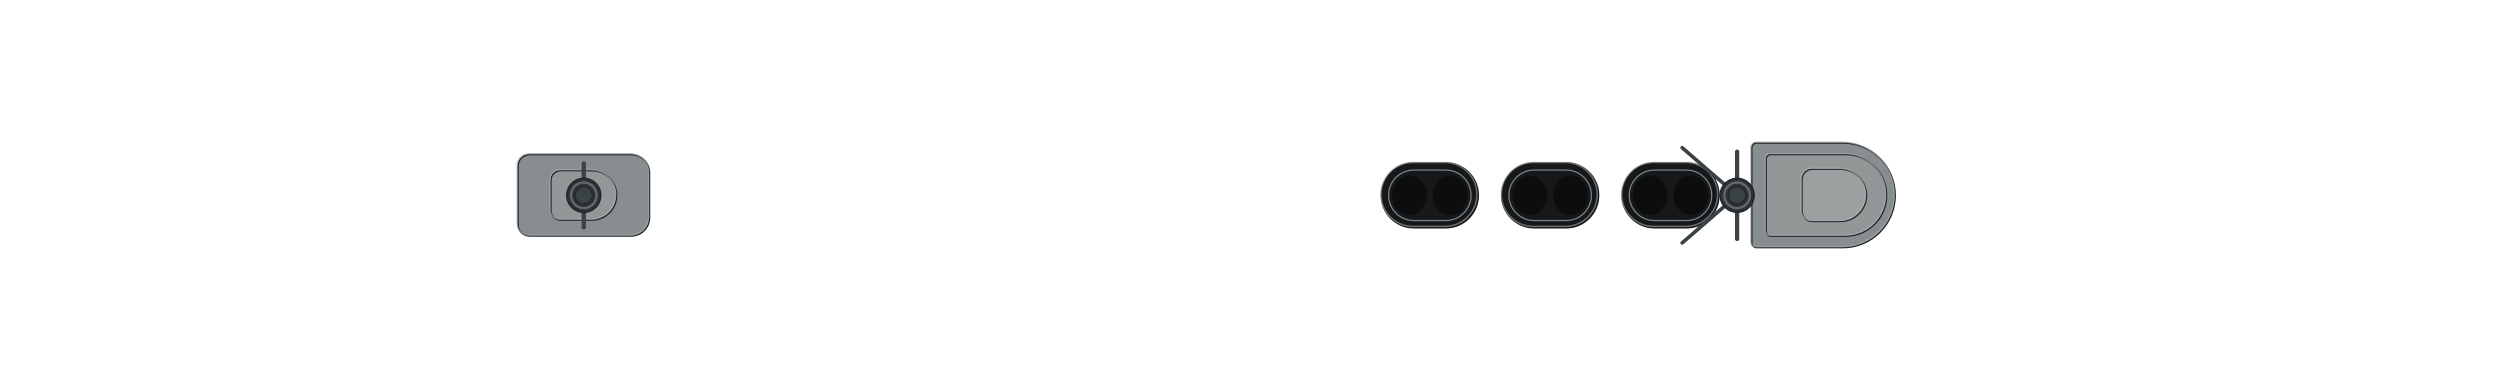
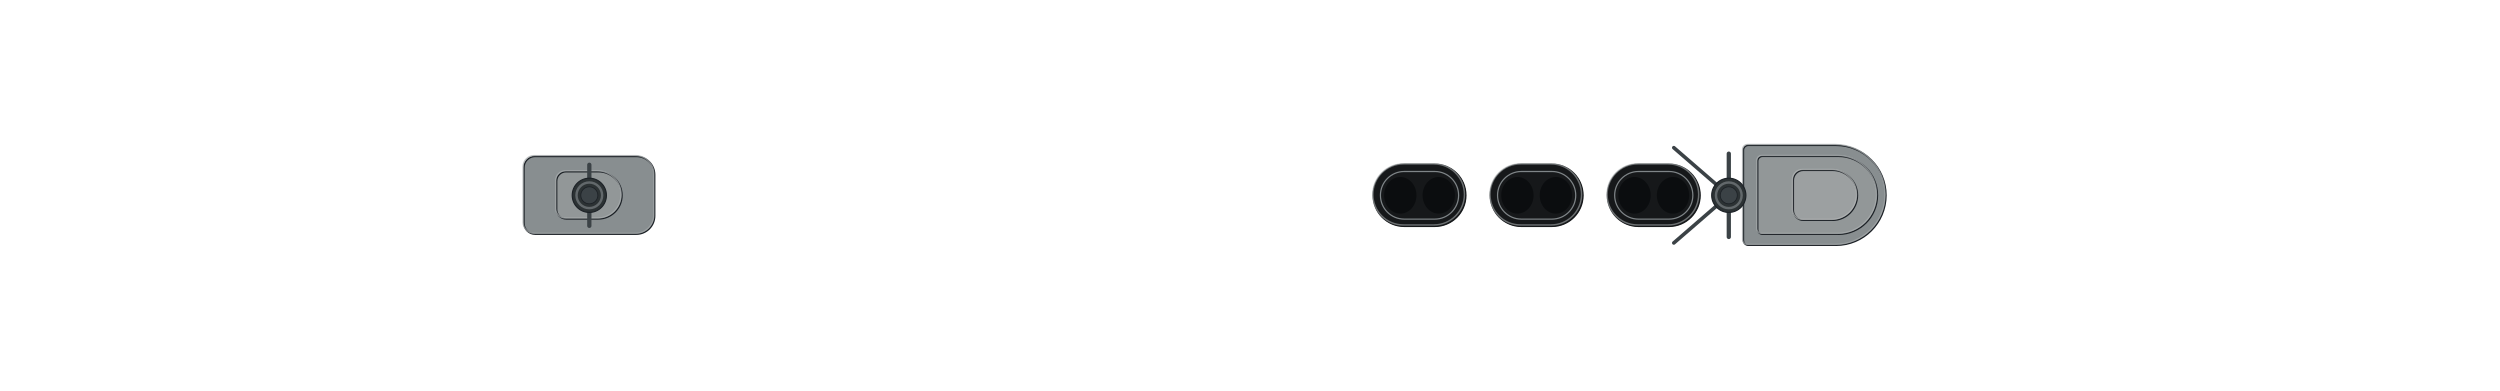
<svg xmlns="http://www.w3.org/2000/svg" width="2048" height="320" viewBox="-102.4 -16 204.8 32" shape-rendering="geometricPrecision">
  <defs>
    <clipPath id="hullclip">
-       <path d="M-97.5,-1.786 L-97.493,-1.907 L-97.472,-2.028 L-97.436,-2.149 L-97.386,-2.27 L-97.322,-2.391 L-97.244,-2.512 L-97.151,-2.633 L-97.045,-2.753 L-96.924,-2.874 L-96.789,-2.994 L-96.64,-3.115 L-96.477,-3.235 L-96.3,-3.355 L-96.108,-3.474 L-95.903,-3.594 L-95.684,-3.713 L-95.45,-3.832 L-95.203,-3.951 L-94.942,-4.069 L-94.667,-4.187 L-94.378,-4.305 L-94.075,-4.422 L-93.759,-4.539 L-93.429,-4.656 L-93.085,-4.773 L-92.728,-4.889 L-92.357,-5.004 L-91.973,-5.119 L-91.575,-5.234 L-91.164,-5.348 L-90.74,-5.462 L-90.302,-5.575 L-89.851,-5.688 L-89.387,-5.8 L-88.91,-5.912 L-88.42,-6.023 L-87.917,-6.134 L-87.402,-6.244 L-86.873,-6.353 L-86.332,-6.462 L-85.778,-6.571 L-85.212,-6.678 L-84.633,-6.785 L-84.042,-6.891 L-83.439,-6.997 L-82.823,-7.102 L-82.195,-7.206 L-81.556,-7.309 L-80.904,-7.412 L-80.241,-7.514 L-79.566,-7.615 L-78.879,-7.716 L-78.181,-7.815 L-77.471,-7.914 L-76.75,-8.012 L-76.018,-8.109 L-75.275,-8.205 L-74.521,-8.301 L-73.756,-8.395 L-72.98,-8.489 L-72.193,-8.582 L-71.396,-8.673 L-70.589,-8.764 L-69.771,-8.854 L-68.943,-8.943 L-68.105,-9.031 L-67.257,-9.118 L-66.399,-9.204 L-65.532,-9.289 L-64.654,-9.372 L-63.768,-9.455 L-62.872,-9.537 L-61.967,-9.617 L-61.053,-9.697 L-60.13,-9.775 L-59.198,-9.853 L-58.258,-9.929 L-57.309,-10.004 L-56.352,-10.078 L-55.386,-10.15 L-54.413,-10.222 L-53.431,-10.292 L-52.442,-10.361 L-51.445,-10.429 L-50.44,-10.495 L-49.429,-10.56 L-48.41,-10.624 L-47.383,-10.687 L-46.35,-10.748 L-45.311,-10.808 L-44.264,-10.867 L-43.211,-10.924 L-42.152,-10.98 L-41.087,-11.035 L-40.015,-11.088 L-38.938,-11.139 L-37.855,-11.19 L-36.767,-11.238 L-35.673,-11.286 L-34.574,-11.331 L-33.47,-11.376 L-32.361,-11.419 L-31.247,-11.46 L-30.129,-11.499 L-29.007,-11.537 L-27.88,-11.574 L-26.749,-11.608 L-25.614,-11.641 L-24.475,-11.673 L-23.333,-11.702 L-22.188,-11.73 L-21.039,-11.756 L-19.887,-11.78 L-18.732,-11.803 L-17.575,-11.823 L-16.415,-11.841 L-15.252,-11.858 L-14.088,-11.872 L-12.921,-11.884 L-11.752,-11.893 L-10.582,-11.9 L-9.41,-11.904 L-8.237,-11.905 L-7.062,-11.905 L-5.887,-11.905 L-4.711,-11.905 L-3.534,-11.905 L-2.356,-11.905 L-1.178,-11.905 L-0,-11.905 L1.178,-11.905 L2.356,-11.905 L3.534,-11.905 L4.711,-11.905 L5.887,-11.905 L7.062,-11.905 L8.237,-11.905 L9.41,-11.905 L10.582,-11.902 L11.752,-11.897 L12.921,-11.888 L14.088,-11.876 L15.252,-11.861 L16.415,-11.842 L17.575,-11.819 L18.732,-11.794 L19.887,-11.764 L21.039,-11.731 L22.188,-11.695 L23.333,-11.654 L24.475,-11.61 L25.614,-11.563 L26.749,-11.512 L27.88,-11.457 L29.007,-11.399 L30.129,-11.337 L31.247,-11.271 L32.361,-11.202 L33.47,-11.13 L34.574,-11.054 L35.673,-10.975 L36.767,-10.892 L37.855,-10.806 L38.938,-10.717 L40.015,-10.624 L41.087,-10.529 L42.152,-10.43 L43.211,-10.328 L44.264,-10.223 L45.311,-10.116 L46.35,-10.005 L47.383,-9.892 L48.41,-9.776 L49.429,-9.657 L50.44,-9.536 L51.445,-9.412 L52.442,-9.286 L53.431,-9.158 L54.413,-9.027 L55.386,-8.895 L56.352,-8.76 L57.309,-8.623 L58.258,-8.485 L59.198,-8.344 L60.13,-8.202 L61.053,-8.059 L61.967,-7.914 L62.872,-7.767 L63.768,-7.619 L64.654,-7.471 L65.532,-7.321 L66.399,-7.17 L67.257,-7.018 L68.105,-6.865 L68.943,-6.712 L69.771,-6.558 L70.589,-6.404 L71.396,-6.249 L72.193,-6.094 L72.98,-5.939 L73.756,-5.784 L74.521,-5.629 L75.275,-5.474 L76.018,-5.32 L76.75,-5.166 L77.471,-5.012 L78.181,-4.859 L78.879,-4.707 L79.566,-4.555 L80.241,-4.405 L80.904,-4.255 L81.556,-4.107 L82.195,-3.96 L82.823,-3.814 L83.439,-3.67 L84.042,-3.527 L84.633,-3.386 L85.212,-3.247 L85.778,-3.109 L86.332,-2.973 L86.873,-2.84 L87.402,-2.708 L87.917,-2.579 L88.42,-2.452 L88.91,-2.327 L89.387,-2.205 L89.851,-2.085 L90.302,-1.968 L90.74,-1.854 L91.164,-1.742 L91.575,-1.634 L91.973,-1.528 L92.357,-1.426 L92.728,-1.326 L93.085,-1.23 L93.429,-1.136 L93.759,-1.047 L94.075,-0.96 L94.378,-0.877 L94.667,-0.797 L94.942,-0.721 L95.203,-0.649 L95.45,-0.58 L95.684,-0.515 L95.903,-0.453 L96.108,-0.395 L96.3,-0.341 L96.477,-0.291 L96.64,-0.245 L96.789,-0.203 L96.924,-0.164 L97.045,-0.13 L97.151,-0.1 L97.244,-0.073 L97.322,-0.051 L97.386,-0.033 L97.436,-0.018 L97.436,0.018 L97.386,0.033 L97.322,0.051 L97.244,0.073 L97.151,0.1 L97.045,0.13 L96.924,0.164 L96.789,0.203 L96.64,0.245 L96.477,0.291 L96.3,0.341 L96.108,0.395 L95.903,0.453 L95.684,0.515 L95.45,0.58 L95.203,0.649 L94.942,0.721 L94.667,0.797 L94.378,0.877 L94.075,0.96 L93.759,1.047 L93.429,1.136 L93.085,1.23 L92.728,1.326 L92.357,1.426 L91.973,1.528 L91.575,1.634 L91.164,1.742 L90.74,1.854 L90.302,1.968 L89.851,2.085 L89.387,2.205 L88.91,2.327 L88.42,2.452 L87.917,2.579 L87.402,2.708 L86.873,2.84 L86.332,2.973 L85.778,3.109 L85.212,3.247 L84.633,3.386 L84.042,3.527 L83.439,3.67 L82.823,3.814 L82.195,3.96 L81.556,4.107 L80.904,4.255 L80.241,4.405 L79.566,4.555 L78.879,4.707 L78.181,4.859 L77.471,5.012 L76.75,5.166 L76.018,5.32 L75.275,5.474 L74.521,5.629 L73.756,5.784 L72.98,5.939 L72.193,6.094 L71.396,6.249 L70.589,6.404 L69.771,6.558 L68.943,6.712 L68.105,6.865 L67.257,7.018 L66.399,7.17 L65.532,7.321 L64.654,7.471 L63.768,7.619 L62.872,7.767 L61.967,7.914 L61.053,8.059 L60.13,8.202 L59.198,8.344 L58.258,8.485 L57.309,8.623 L56.352,8.76 L55.386,8.895 L54.413,9.027 L53.431,9.158 L52.442,9.286 L51.445,9.412 L50.44,9.536 L49.429,9.657 L48.41,9.776 L47.383,9.892 L46.35,10.005 L45.311,10.116 L44.264,10.223 L43.211,10.328 L42.152,10.43 L41.087,10.529 L40.015,10.624 L38.938,10.717 L37.855,10.806 L36.767,10.892 L35.673,10.975 L34.574,11.054 L33.47,11.13 L32.361,11.202 L31.247,11.271 L30.129,11.337 L29.007,11.399 L27.88,11.457 L26.749,11.512 L25.614,11.563 L24.475,11.61 L23.333,11.654 L22.188,11.695 L21.039,11.731 L19.887,11.764 L18.732,11.794 L17.575,11.819 L16.415,11.842 L15.252,11.861 L14.088,11.876 L12.921,11.888 L11.752,11.897 L10.582,11.902 L9.41,11.905 L8.237,11.905 L7.062,11.905 L5.887,11.905 L4.711,11.905 L3.534,11.905 L2.356,11.905 L1.178,11.905 L-0,11.905 L-1.178,11.905 L-2.356,11.905 L-3.534,11.905 L-4.711,11.905 L-5.887,11.905 L-7.062,11.905 L-8.237,11.905 L-9.41,11.904 L-10.582,11.9 L-11.752,11.893 L-12.921,11.884 L-14.088,11.872 L-15.252,11.858 L-16.415,11.841 L-17.575,11.823 L-18.732,11.803 L-19.887,11.78 L-21.039,11.756 L-22.188,11.73 L-23.333,11.702 L-24.475,11.673 L-25.614,11.641 L-26.749,11.608 L-27.88,11.574 L-29.007,11.537 L-30.129,11.499 L-31.247,11.46 L-32.361,11.419 L-33.47,11.376 L-34.574,11.331 L-35.673,11.286 L-36.767,11.238 L-37.855,11.19 L-38.938,11.139 L-40.015,11.088 L-41.087,11.035 L-42.152,10.98 L-43.211,10.924 L-44.264,10.867 L-45.311,10.808 L-46.35,10.748 L-47.383,10.687 L-48.41,10.624 L-49.429,10.56 L-50.44,10.495 L-51.445,10.429 L-52.442,10.361 L-53.431,10.292 L-54.413,10.222 L-55.386,10.15 L-56.352,10.078 L-57.309,10.004 L-58.258,9.929 L-59.198,9.853 L-60.13,9.775 L-61.053,9.697 L-61.967,9.617 L-62.872,9.537 L-63.768,9.455 L-64.654,9.372 L-65.532,9.289 L-66.399,9.204 L-67.257,9.118 L-68.105,9.031 L-68.943,8.943 L-69.771,8.854 L-70.589,8.764 L-71.396,8.673 L-72.193,8.582 L-72.98,8.489 L-73.756,8.395 L-74.521,8.301 L-75.275,8.205 L-76.018,8.109 L-76.75,8.012 L-77.471,7.914 L-78.181,7.815 L-78.879,7.716 L-79.566,7.615 L-80.241,7.514 L-80.904,7.412 L-81.556,7.309 L-82.195,7.206 L-82.823,7.102 L-83.439,6.997 L-84.042,6.891 L-84.633,6.785 L-85.212,6.678 L-85.778,6.571 L-86.332,6.462 L-86.873,6.353 L-87.402,6.244 L-87.917,6.134 L-88.42,6.023 L-88.91,5.912 L-89.387,5.8 L-89.851,5.688 L-90.302,5.575 L-90.74,5.462 L-91.164,5.348 L-91.575,5.234 L-91.973,5.119 L-92.357,5.004 L-92.728,4.889 L-93.085,4.773 L-93.429,4.656 L-93.759,4.539 L-94.075,4.422 L-94.378,4.305 L-94.667,4.187 L-94.942,4.069 L-95.203,3.951 L-95.45,3.832 L-95.684,3.713 L-95.903,3.594 L-96.108,3.474 L-96.3,3.355 L-96.477,3.235 L-96.64,3.115 L-96.789,2.994 L-96.924,2.874 L-97.045,2.753 L-97.151,2.633 L-97.244,2.512 L-97.322,2.391 L-97.386,2.27 L-97.436,2.149 L-97.472,2.028 L-97.493,1.907 L-97.5,1.786 Z" />
+       <path d="M-96.75,-1.705 L-96.743,-1.821 L-96.722,-1.937 L-96.686,-2.052 L-96.637,-2.168 L-96.573,-2.284 L-96.496,-2.399 L-96.404,-2.514 L-96.298,-2.63 L-96.178,-2.745 L-96.045,-2.86 L-95.897,-2.975 L-95.735,-3.089 L-95.559,-3.204 L-95.369,-3.318 L-95.165,-3.432 L-94.948,-3.546 L-94.716,-3.66 L-94.471,-3.773 L-94.212,-3.886 L-93.939,-3.999 L-93.652,-4.111 L-93.352,-4.224 L-93.038,-4.335 L-92.71,-4.447 L-92.369,-4.558 L-92.015,-4.669 L-91.647,-4.779 L-91.265,-4.889 L-90.871,-4.999 L-90.463,-5.108 L-90.042,-5.217 L-89.607,-5.325 L-89.16,-5.432 L-88.7,-5.54 L-88.226,-5.646 L-87.74,-5.753 L-87.241,-5.858 L-86.729,-5.963 L-86.205,-6.068 L-85.668,-6.172 L-85.118,-6.275 L-84.556,-6.378 L-83.982,-6.48 L-83.396,-6.582 L-82.797,-6.683 L-82.186,-6.783 L-81.563,-6.882 L-80.928,-6.981 L-80.282,-7.079 L-79.624,-7.176 L-78.954,-7.273 L-78.272,-7.369 L-77.58,-7.464 L-76.875,-7.558 L-76.16,-7.652 L-75.433,-7.745 L-74.696,-7.837 L-73.948,-7.928 L-73.188,-8.018 L-72.418,-8.108 L-71.638,-8.196 L-70.847,-8.284 L-70.046,-8.37 L-69.234,-8.456 L-68.413,-8.541 L-67.581,-8.625 L-66.74,-8.708 L-65.888,-8.79 L-65.027,-8.871 L-64.157,-8.951 L-63.277,-9.03 L-62.388,-9.108 L-61.49,-9.185 L-60.583,-9.261 L-59.668,-9.336 L-58.743,-9.41 L-57.81,-9.483 L-56.868,-9.554 L-55.918,-9.625 L-54.96,-9.694 L-53.994,-9.762 L-53.02,-9.829 L-52.039,-9.895 L-51.049,-9.96 L-50.052,-10.023 L-49.048,-10.086 L-48.037,-10.147 L-47.019,-10.207 L-45.994,-10.265 L-44.962,-10.322 L-43.924,-10.378 L-42.879,-10.433 L-41.828,-10.487 L-40.771,-10.539 L-39.707,-10.589 L-38.639,-10.639 L-37.564,-10.687 L-36.484,-10.733 L-35.399,-10.779 L-34.308,-10.822 L-33.212,-10.865 L-32.112,-10.905 L-31.007,-10.945 L-29.897,-10.983 L-28.783,-11.019 L-27.665,-11.054 L-26.543,-11.087 L-25.417,-11.118 L-24.287,-11.148 L-23.154,-11.177 L-22.017,-11.203 L-20.877,-11.228 L-19.734,-11.251 L-18.588,-11.272 L-17.44,-11.292 L-16.289,-11.309 L-15.135,-11.325 L-13.979,-11.338 L-12.822,-11.35 L-11.662,-11.359 L-10.501,-11.365 L-9.338,-11.369 L-8.173,-11.37 L-7.008,-11.37 L-5.842,-11.37 L-4.674,-11.37 L-3.506,-11.37 L-2.338,-11.37 L-1.169,-11.37 L-0,-11.37 L1.169,-11.37 L2.338,-11.37 L3.506,-11.37 L4.674,-11.37 L5.842,-11.37 L7.008,-11.37 L8.173,-11.37 L9.338,-11.37 L10.501,-11.367 L11.662,-11.362 L12.822,-11.354 L13.979,-11.342 L15.135,-11.328 L16.289,-11.31 L17.44,-11.288 L18.588,-11.264 L19.734,-11.236 L20.877,-11.204 L22.017,-11.169 L23.154,-11.131 L24.287,-11.089 L25.417,-11.043 L26.543,-10.994 L27.665,-10.942 L28.783,-10.886 L29.897,-10.827 L31.007,-10.765 L32.112,-10.699 L33.212,-10.63 L34.308,-10.557 L35.399,-10.482 L36.484,-10.403 L37.564,-10.32 L38.639,-10.235 L39.707,-10.147 L40.771,-10.056 L41.828,-9.961 L42.879,-9.864 L43.924,-9.764 L44.962,-9.661 L45.994,-9.556 L47.019,-9.447 L48.037,-9.337 L49.048,-9.223 L50.052,-9.107 L51.049,-8.989 L52.039,-8.869 L53.02,-8.746 L53.994,-8.622 L54.96,-8.495 L55.918,-8.366 L56.868,-8.236 L57.81,-8.103 L58.743,-7.969 L59.668,-7.834 L60.583,-7.697 L61.49,-7.558 L62.388,-7.418 L63.277,-7.277 L64.157,-7.135 L65.027,-6.992 L65.888,-6.847 L66.74,-6.702 L67.581,-6.557 L68.413,-6.41 L69.234,-6.263 L70.046,-6.116 L70.847,-5.968 L71.638,-5.82 L72.418,-5.672 L73.188,-5.524 L73.948,-5.376 L74.696,-5.228 L75.433,-5.081 L76.16,-4.934 L76.875,-4.787 L77.58,-4.641 L78.272,-4.495 L78.954,-4.351 L79.624,-4.207 L80.282,-4.064 L80.928,-3.923 L81.563,-3.782 L82.186,-3.643 L82.797,-3.505 L83.396,-3.369 L83.982,-3.234 L84.556,-3.101 L85.118,-2.969 L85.668,-2.84 L86.205,-2.712 L86.729,-2.586 L87.241,-2.463 L87.74,-2.342 L88.226,-2.222 L88.7,-2.106 L89.16,-1.992 L89.607,-1.88 L90.042,-1.771 L90.463,-1.664 L90.871,-1.56 L91.265,-1.459 L91.647,-1.361 L92.015,-1.266 L92.369,-1.174 L92.71,-1.085 L93.038,-1 L93.352,-0.917 L93.652,-0.838 L93.939,-0.761 L94.212,-0.689 L94.471,-0.619 L94.716,-0.554 L94.948,-0.491 L95.165,-0.433 L95.369,-0.378 L95.559,-0.326 L95.735,-0.278 L95.897,-0.234 L96.045,-0.194 L96.178,-0.157 L96.298,-0.124 L96.404,-0.095 L96.496,-0.07 L96.573,-0.049 L96.637,-0.031 L96.686,-0.018 L96.686,0.018 L96.637,0.031 L96.573,0.049 L96.496,0.07 L96.404,0.095 L96.298,0.124 L96.178,0.157 L96.045,0.194 L95.897,0.234 L95.735,0.278 L95.559,0.326 L95.369,0.378 L95.165,0.433 L94.948,0.491 L94.716,0.554 L94.471,0.619 L94.212,0.689 L93.939,0.761 L93.652,0.838 L93.352,0.917 L93.038,1 L92.71,1.085 L92.369,1.174 L92.015,1.266 L91.647,1.361 L91.265,1.459 L90.871,1.56 L90.463,1.664 L90.042,1.771 L89.607,1.88 L89.16,1.992 L88.7,2.106 L88.226,2.222 L87.74,2.342 L87.241,2.463 L86.729,2.586 L86.205,2.712 L85.668,2.84 L85.118,2.969 L84.556,3.101 L83.982,3.234 L83.396,3.369 L82.797,3.505 L82.186,3.643 L81.563,3.782 L80.928,3.923 L80.282,4.064 L79.624,4.207 L78.954,4.351 L78.272,4.495 L77.58,4.641 L76.875,4.787 L76.16,4.934 L75.433,5.081 L74.696,5.228 L73.948,5.376 L73.188,5.524 L72.418,5.672 L71.638,5.82 L70.847,5.968 L70.046,6.116 L69.234,6.263 L68.413,6.41 L67.581,6.557 L66.74,6.702 L65.888,6.847 L65.027,6.992 L64.157,7.135 L63.277,7.277 L62.388,7.418 L61.49,7.558 L60.583,7.697 L59.668,7.834 L58.743,7.969 L57.81,8.103 L56.868,8.236 L55.918,8.366 L54.96,8.495 L53.994,8.622 L53.02,8.746 L52.039,8.869 L51.049,8.989 L50.052,9.107 L49.048,9.223 L48.037,9.337 L47.019,9.447 L45.994,9.556 L44.962,9.661 L43.924,9.764 L42.879,9.864 L41.828,9.961 L40.771,10.056 L39.707,10.147 L38.639,10.235 L37.564,10.32 L36.484,10.403 L35.399,10.482 L34.308,10.557 L33.212,10.63 L32.112,10.699 L31.007,10.765 L29.897,10.827 L28.783,10.886 L27.665,10.942 L26.543,10.994 L25.417,11.043 L24.287,11.089 L23.154,11.131 L22.017,11.169 L20.877,11.204 L19.734,11.236 L18.588,11.264 L17.44,11.288 L16.289,11.31 L15.135,11.328 L13.979,11.342 L12.822,11.354 L11.662,11.362 L10.501,11.367 L9.338,11.37 L8.173,11.37 L7.008,11.37 L5.842,11.37 L4.674,11.37 L3.506,11.37 L2.338,11.37 L1.169,11.37 L-0,11.37 L-1.169,11.37 L-2.338,11.37 L-3.506,11.37 L-4.674,11.37 L-5.842,11.37 L-7.008,11.37 L-8.173,11.37 L-9.338,11.369 L-10.501,11.365 L-11.662,11.359 L-12.822,11.35 L-13.979,11.338 L-15.135,11.325 L-16.289,11.309 L-17.44,11.292 L-18.588,11.272 L-19.734,11.251 L-20.877,11.228 L-22.017,11.203 L-23.154,11.177 L-24.287,11.148 L-25.417,11.118 L-26.543,11.087 L-27.665,11.054 L-28.783,11.019 L-29.897,10.983 L-31.007,10.945 L-32.112,10.905 L-33.212,10.865 L-34.308,10.822 L-35.399,10.779 L-36.484,10.733 L-37.564,10.687 L-38.639,10.639 L-39.707,10.589 L-40.771,10.539 L-41.828,10.487 L-42.879,10.433 L-43.924,10.378 L-44.962,10.322 L-45.994,10.265 L-47.019,10.207 L-48.037,10.147 L-49.048,10.086 L-50.052,10.023 L-51.049,9.96 L-52.039,9.895 L-53.02,9.829 L-53.994,9.762 L-54.96,9.694 L-55.918,9.625 L-56.868,9.554 L-57.81,9.483 L-58.743,9.41 L-59.668,9.336 L-60.583,9.261 L-61.49,9.185 L-62.388,9.108 L-63.277,9.03 L-64.157,8.951 L-65.027,8.871 L-65.888,8.79 L-66.74,8.708 L-67.581,8.625 L-68.413,8.541 L-69.234,8.456 L-70.046,8.37 L-70.847,8.284 L-71.638,8.196 L-72.418,8.108 L-73.188,8.018 L-73.948,7.928 L-74.696,7.837 L-75.433,7.745 L-76.16,7.652 L-76.875,7.558 L-77.58,7.464 L-78.272,7.369 L-78.954,7.273 L-79.624,7.176 L-80.282,7.079 L-80.928,6.981 L-81.563,6.882 L-82.186,6.783 L-82.797,6.683 L-83.396,6.582 L-83.982,6.48 L-84.556,6.378 L-85.118,6.275 L-85.668,6.172 L-86.205,6.068 L-86.729,5.963 L-87.241,5.858 L-87.74,5.753 L-88.226,5.646 L-88.7,5.54 L-89.16,5.432 L-89.607,5.325 L-90.042,5.217 L-90.463,5.108 L-90.871,4.999 L-91.265,4.889 L-91.647,4.779 L-92.015,4.669 L-92.369,4.558 L-92.71,4.447 L-93.038,4.335 L-93.352,4.224 L-93.652,4.111 L-93.939,3.999 L-94.212,3.886 L-94.471,3.773 L-94.716,3.66 L-94.948,3.546 L-95.165,3.432 L-95.369,3.318 L-95.559,3.204 L-95.735,3.089 L-95.897,2.975 L-96.045,2.86 L-96.178,2.745 L-96.298,2.63 L-96.404,2.514 L-96.496,2.399 L-96.573,2.284 L-96.637,2.168 L-96.686,2.052 L-96.722,1.937 L-96.743,1.821 L-96.75,1.705 Z" />
    </clipPath>
    <clipPath id="deckclip">
-       <path d="M-97.5,-1.236 L-97.493,-1.357 L-97.472,-1.478 L-97.436,-1.599 L-97.386,-1.72 L-97.322,-1.841 L-97.244,-1.962 L-97.151,-2.083 L-97.045,-2.203 L-96.924,-2.324 L-96.789,-2.444 L-96.64,-2.565 L-96.477,-2.685 L-96.3,-2.805 L-96.108,-2.924 L-95.903,-3.044 L-95.684,-3.163 L-95.45,-3.282 L-95.203,-3.401 L-94.942,-3.519 L-94.667,-3.637 L-94.378,-3.755 L-94.075,-3.872 L-93.759,-3.989 L-93.429,-4.106 L-93.085,-4.223 L-92.728,-4.339 L-92.357,-4.454 L-91.973,-4.569 L-91.575,-4.684 L-91.164,-4.798 L-90.74,-4.912 L-90.302,-5.025 L-89.851,-5.138 L-89.387,-5.25 L-88.91,-5.362 L-88.42,-5.473 L-87.917,-5.584 L-87.402,-5.694 L-86.873,-5.803 L-86.332,-5.912 L-85.778,-6.021 L-85.212,-6.128 L-84.633,-6.235 L-84.042,-6.341 L-83.439,-6.447 L-82.823,-6.552 L-82.195,-6.656 L-81.556,-6.759 L-80.904,-6.862 L-80.241,-6.964 L-79.566,-7.065 L-78.879,-7.166 L-78.181,-7.265 L-77.471,-7.364 L-76.75,-7.462 L-76.018,-7.559 L-75.275,-7.655 L-74.521,-7.751 L-73.756,-7.845 L-72.98,-7.939 L-72.193,-8.032 L-71.396,-8.123 L-70.589,-8.214 L-69.771,-8.304 L-68.943,-8.393 L-68.105,-8.481 L-67.257,-8.568 L-66.399,-8.654 L-65.532,-8.739 L-64.654,-8.822 L-63.768,-8.905 L-62.872,-8.987 L-61.967,-9.067 L-61.053,-9.147 L-60.13,-9.225 L-59.198,-9.303 L-58.258,-9.379 L-57.309,-9.454 L-56.352,-9.528 L-55.386,-9.6 L-54.413,-9.672 L-53.431,-9.742 L-52.442,-9.811 L-51.445,-9.879 L-50.44,-9.945 L-49.429,-10.01 L-48.41,-10.074 L-47.383,-10.137 L-46.35,-10.198 L-45.311,-10.258 L-44.264,-10.317 L-43.211,-10.374 L-42.152,-10.43 L-41.087,-10.485 L-40.015,-10.538 L-38.938,-10.589 L-37.855,-10.64 L-36.767,-10.688 L-35.673,-10.736 L-34.574,-10.781 L-33.47,-10.826 L-32.361,-10.869 L-31.247,-10.91 L-30.129,-10.949 L-29.007,-10.987 L-27.88,-11.024 L-26.749,-11.058 L-25.614,-11.091 L-24.475,-11.123 L-23.333,-11.152 L-22.188,-11.18 L-21.039,-11.206 L-19.887,-11.23 L-18.732,-11.253 L-17.575,-11.273 L-16.415,-11.291 L-15.252,-11.308 L-14.088,-11.322 L-12.921,-11.334 L-11.752,-11.343 L-10.582,-11.35 L-9.41,-11.354 L-8.237,-11.355 L-7.062,-11.355 L-5.887,-11.355 L-4.711,-11.355 L-3.534,-11.355 L-2.356,-11.355 L-1.178,-11.355 L-0,-11.355 L1.178,-11.355 L2.356,-11.355 L3.534,-11.355 L4.711,-11.355 L5.887,-11.355 L7.062,-11.355 L8.237,-11.355 L9.41,-11.355 L10.582,-11.352 L11.752,-11.347 L12.921,-11.338 L14.088,-11.326 L15.252,-11.311 L16.415,-11.292 L17.575,-11.269 L18.732,-11.244 L19.887,-11.214 L21.039,-11.181 L22.188,-11.145 L23.333,-11.104 L24.475,-11.06 L25.614,-11.013 L26.749,-10.962 L27.88,-10.907 L29.007,-10.849 L30.129,-10.787 L31.247,-10.721 L32.361,-10.652 L33.47,-10.58 L34.574,-10.504 L35.673,-10.425 L36.767,-10.342 L37.855,-10.256 L38.938,-10.167 L40.015,-10.074 L41.087,-9.979 L42.152,-9.88 L43.211,-9.778 L44.264,-9.673 L45.311,-9.566 L46.35,-9.455 L47.383,-9.342 L48.41,-9.226 L49.429,-9.107 L50.44,-8.986 L51.445,-8.862 L52.442,-8.736 L53.431,-8.608 L54.413,-8.477 L55.386,-8.345 L56.352,-8.21 L57.309,-8.073 L58.258,-7.935 L59.198,-7.794 L60.13,-7.652 L61.053,-7.509 L61.967,-7.364 L62.872,-7.217 L63.768,-7.069 L64.654,-6.921 L65.532,-6.771 L66.399,-6.62 L67.257,-6.468 L68.105,-6.315 L68.943,-6.162 L69.771,-6.008 L70.589,-5.854 L71.396,-5.699 L72.193,-5.544 L72.98,-5.389 L73.756,-5.234 L74.521,-5.079 L75.275,-4.924 L76.018,-4.77 L76.75,-4.616 L77.471,-4.462 L78.181,-4.309 L78.879,-4.157 L79.566,-4.005 L80.241,-3.855 L80.904,-3.705 L81.556,-3.557 L82.195,-3.41 L82.823,-3.264 L83.439,-3.12 L84.042,-2.977 L84.633,-2.836 L85.212,-2.697 L85.778,-2.559 L86.332,-2.423 L86.873,-2.29 L87.402,-2.158 L87.917,-2.029 L88.42,-1.902 L88.91,-1.777 L89.387,-1.655 L89.851,-1.535 L90.302,-1.418 L90.74,-1.304 L91.164,-1.192 L91.575,-1.084 L91.973,-0.978 L92.357,-0.876 L92.728,-0.776 L93.085,-0.68 L93.429,-0.586 L93.759,-0.497 L94.075,-0.41 L94.378,-0.327 L94.667,-0.247 L94.942,-0.171 L95.203,-0.099 L95.45,-0.03 L95.45,0.03 L95.203,0.099 L94.942,0.171 L94.667,0.247 L94.378,0.327 L94.075,0.41 L93.759,0.497 L93.429,0.586 L93.085,0.68 L92.728,0.776 L92.357,0.876 L91.973,0.978 L91.575,1.084 L91.164,1.192 L90.74,1.304 L90.302,1.418 L89.851,1.535 L89.387,1.655 L88.91,1.777 L88.42,1.902 L87.917,2.029 L87.402,2.158 L86.873,2.29 L86.332,2.423 L85.778,2.559 L85.212,2.697 L84.633,2.836 L84.042,2.977 L83.439,3.12 L82.823,3.264 L82.195,3.41 L81.556,3.557 L80.904,3.705 L80.241,3.855 L79.566,4.005 L78.879,4.157 L78.181,4.309 L77.471,4.462 L76.75,4.616 L76.018,4.77 L75.275,4.924 L74.521,5.079 L73.756,5.234 L72.98,5.389 L72.193,5.544 L71.396,5.699 L70.589,5.854 L69.771,6.008 L68.943,6.162 L68.105,6.315 L67.257,6.468 L66.399,6.62 L65.532,6.771 L64.654,6.921 L63.768,7.069 L62.872,7.217 L61.967,7.364 L61.053,7.509 L60.13,7.652 L59.198,7.794 L58.258,7.935 L57.309,8.073 L56.352,8.21 L55.386,8.345 L54.413,8.477 L53.431,8.608 L52.442,8.736 L51.445,8.862 L50.44,8.986 L49.429,9.107 L48.41,9.226 L47.383,9.342 L46.35,9.455 L45.311,9.566 L44.264,9.673 L43.211,9.778 L42.152,9.88 L41.087,9.979 L40.015,10.074 L38.938,10.167 L37.855,10.256 L36.767,10.342 L35.673,10.425 L34.574,10.504 L33.47,10.58 L32.361,10.652 L31.247,10.721 L30.129,10.787 L29.007,10.849 L27.88,10.907 L26.749,10.962 L25.614,11.013 L24.475,11.06 L23.333,11.104 L22.188,11.145 L21.039,11.181 L19.887,11.214 L18.732,11.244 L17.575,11.269 L16.415,11.292 L15.252,11.311 L14.088,11.326 L12.921,11.338 L11.752,11.347 L10.582,11.352 L9.41,11.355 L8.237,11.355 L7.062,11.355 L5.887,11.355 L4.711,11.355 L3.534,11.355 L2.356,11.355 L1.178,11.355 L-0,11.355 L-1.178,11.355 L-2.356,11.355 L-3.534,11.355 L-4.711,11.355 L-5.887,11.355 L-7.062,11.355 L-8.237,11.355 L-9.41,11.354 L-10.582,11.35 L-11.752,11.343 L-12.921,11.334 L-14.088,11.322 L-15.252,11.308 L-16.415,11.291 L-17.575,11.273 L-18.732,11.253 L-19.887,11.23 L-21.039,11.206 L-22.188,11.18 L-23.333,11.152 L-24.475,11.123 L-25.614,11.091 L-26.749,11.058 L-27.88,11.024 L-29.007,10.987 L-30.129,10.949 L-31.247,10.91 L-32.361,10.869 L-33.47,10.826 L-34.574,10.781 L-35.673,10.736 L-36.767,10.688 L-37.855,10.64 L-38.938,10.589 L-40.015,10.538 L-41.087,10.485 L-42.152,10.43 L-43.211,10.374 L-44.264,10.317 L-45.311,10.258 L-46.35,10.198 L-47.383,10.137 L-48.41,10.074 L-49.429,10.01 L-50.44,9.945 L-51.445,9.879 L-52.442,9.811 L-53.431,9.742 L-54.413,9.672 L-55.386,9.6 L-56.352,9.528 L-57.309,9.454 L-58.258,9.379 L-59.198,9.303 L-60.13,9.225 L-61.053,9.147 L-61.967,9.067 L-62.872,8.987 L-63.768,8.905 L-64.654,8.822 L-65.532,8.739 L-66.399,8.654 L-67.257,8.568 L-68.105,8.481 L-68.943,8.393 L-69.771,8.304 L-70.589,8.214 L-71.396,8.123 L-72.193,8.032 L-72.98,7.939 L-73.756,7.845 L-74.521,7.751 L-75.275,7.655 L-76.018,7.559 L-76.75,7.462 L-77.471,7.364 L-78.181,7.265 L-78.879,7.166 L-79.566,7.065 L-80.241,6.964 L-80.904,6.862 L-81.556,6.759 L-82.195,6.656 L-82.823,6.552 L-83.439,6.447 L-84.042,6.341 L-84.633,6.235 L-85.212,6.128 L-85.778,6.021 L-86.332,5.912 L-86.873,5.803 L-87.402,5.694 L-87.917,5.584 L-88.42,5.473 L-88.91,5.362 L-89.387,5.25 L-89.851,5.138 L-90.302,5.025 L-90.74,4.912 L-91.164,4.798 L-91.575,4.684 L-91.973,4.569 L-92.357,4.454 L-92.728,4.339 L-93.085,4.223 L-93.429,4.106 L-93.759,3.989 L-94.075,3.872 L-94.378,3.755 L-94.667,3.637 L-94.942,3.519 L-95.203,3.401 L-95.45,3.282 L-95.684,3.163 L-95.903,3.044 L-96.108,2.924 L-96.3,2.805 L-96.477,2.685 L-96.64,2.565 L-96.789,2.444 L-96.924,2.324 L-97.045,2.203 L-97.151,2.083 L-97.244,1.962 L-97.322,1.841 L-97.386,1.72 L-97.436,1.599 L-97.472,1.478 L-97.493,1.357 L-97.5,1.236 Z" />
+       <path d="M-96.75,-1.155 L-96.743,-1.271 L-96.722,-1.387 L-96.686,-1.502 L-96.637,-1.618 L-96.573,-1.734 L-96.496,-1.849 L-96.404,-1.964 L-96.298,-2.08 L-96.178,-2.195 L-96.045,-2.31 L-95.897,-2.425 L-95.735,-2.539 L-95.559,-2.654 L-95.369,-2.768 L-95.165,-2.882 L-94.948,-2.996 L-94.716,-3.11 L-94.471,-3.223 L-94.212,-3.336 L-93.939,-3.449 L-93.652,-3.561 L-93.352,-3.674 L-93.038,-3.785 L-92.71,-3.897 L-92.369,-4.008 L-92.015,-4.119 L-91.647,-4.229 L-91.265,-4.339 L-90.871,-4.449 L-90.463,-4.558 L-90.042,-4.667 L-89.607,-4.775 L-89.16,-4.882 L-88.7,-4.99 L-88.226,-5.096 L-87.74,-5.203 L-87.241,-5.308 L-86.729,-5.413 L-86.205,-5.518 L-85.668,-5.622 L-85.118,-5.725 L-84.556,-5.828 L-83.982,-5.93 L-83.396,-6.032 L-82.797,-6.133 L-82.186,-6.233 L-81.563,-6.332 L-80.928,-6.431 L-80.282,-6.529 L-79.624,-6.626 L-78.954,-6.723 L-78.272,-6.819 L-77.58,-6.914 L-76.875,-7.008 L-76.16,-7.102 L-75.433,-7.195 L-74.696,-7.287 L-73.948,-7.378 L-73.188,-7.468 L-72.418,-7.558 L-71.638,-7.646 L-70.847,-7.734 L-70.046,-7.82 L-69.234,-7.906 L-68.413,-7.991 L-67.581,-8.075 L-66.74,-8.158 L-65.888,-8.24 L-65.027,-8.321 L-64.157,-8.401 L-63.277,-8.48 L-62.388,-8.558 L-61.49,-8.635 L-60.583,-8.711 L-59.668,-8.786 L-58.743,-8.86 L-57.81,-8.933 L-56.868,-9.004 L-55.918,-9.075 L-54.96,-9.144 L-53.994,-9.212 L-53.02,-9.279 L-52.039,-9.345 L-51.049,-9.41 L-50.052,-9.473 L-49.048,-9.536 L-48.037,-9.597 L-47.019,-9.657 L-45.994,-9.715 L-44.962,-9.772 L-43.924,-9.828 L-42.879,-9.883 L-41.828,-9.937 L-40.771,-9.989 L-39.707,-10.039 L-38.639,-10.089 L-37.564,-10.137 L-36.484,-10.183 L-35.399,-10.229 L-34.308,-10.272 L-33.212,-10.315 L-32.112,-10.355 L-31.007,-10.395 L-29.897,-10.433 L-28.783,-10.469 L-27.665,-10.504 L-26.543,-10.537 L-25.417,-10.568 L-24.287,-10.598 L-23.154,-10.627 L-22.017,-10.653 L-20.877,-10.678 L-19.734,-10.701 L-18.588,-10.722 L-17.44,-10.742 L-16.289,-10.759 L-15.135,-10.775 L-13.979,-10.788 L-12.822,-10.8 L-11.662,-10.809 L-10.501,-10.815 L-9.338,-10.819 L-8.173,-10.82 L-7.008,-10.82 L-5.842,-10.82 L-4.674,-10.82 L-3.506,-10.82 L-2.338,-10.82 L-1.169,-10.82 L-0,-10.82 L1.169,-10.82 L2.338,-10.82 L3.506,-10.82 L4.674,-10.82 L5.842,-10.82 L7.008,-10.82 L8.173,-10.82 L9.338,-10.82 L10.501,-10.817 L11.662,-10.812 L12.822,-10.804 L13.979,-10.792 L15.135,-10.778 L16.289,-10.76 L17.44,-10.738 L18.588,-10.714 L19.734,-10.686 L20.877,-10.654 L22.017,-10.619 L23.154,-10.581 L24.287,-10.539 L25.417,-10.493 L26.543,-10.444 L27.665,-10.392 L28.783,-10.336 L29.897,-10.277 L31.007,-10.215 L32.112,-10.149 L33.212,-10.08 L34.308,-10.007 L35.399,-9.932 L36.484,-9.853 L37.564,-9.77 L38.639,-9.685 L39.707,-9.597 L40.771,-9.506 L41.828,-9.411 L42.879,-9.314 L43.924,-9.214 L44.962,-9.111 L45.994,-9.006 L47.019,-8.897 L48.037,-8.787 L49.048,-8.673 L50.052,-8.557 L51.049,-8.439 L52.039,-8.319 L53.02,-8.196 L53.994,-8.072 L54.96,-7.945 L55.918,-7.816 L56.868,-7.686 L57.81,-7.553 L58.743,-7.419 L59.668,-7.284 L60.583,-7.147 L61.49,-7.008 L62.388,-6.868 L63.277,-6.727 L64.157,-6.585 L65.027,-6.442 L65.888,-6.297 L66.74,-6.152 L67.581,-6.007 L68.413,-5.86 L69.234,-5.713 L70.046,-5.566 L70.847,-5.418 L71.638,-5.27 L72.418,-5.122 L73.188,-4.974 L73.948,-4.826 L74.696,-4.678 L75.433,-4.531 L76.16,-4.384 L76.875,-4.237 L77.58,-4.091 L78.272,-3.945 L78.954,-3.801 L79.624,-3.657 L80.282,-3.514 L80.928,-3.373 L81.563,-3.232 L82.186,-3.093 L82.797,-2.955 L83.396,-2.819 L83.982,-2.684 L84.556,-2.551 L85.118,-2.419 L85.668,-2.29 L86.205,-2.162 L86.729,-2.036 L87.241,-1.913 L87.74,-1.792 L88.226,-1.672 L88.7,-1.556 L89.16,-1.442 L89.607,-1.33 L90.042,-1.221 L90.463,-1.114 L90.871,-1.01 L91.265,-0.909 L91.647,-0.811 L92.015,-0.716 L92.369,-0.624 L92.71,-0.535 L93.038,-0.45 L93.352,-0.367 L93.652,-0.288 L93.939,-0.211 L94.212,-0.139 L94.471,-0.069 L94.471,0.069 L94.212,0.139 L93.939,0.211 L93.652,0.288 L93.352,0.367 L93.038,0.45 L92.71,0.535 L92.369,0.624 L92.015,0.716 L91.647,0.811 L91.265,0.909 L90.871,1.01 L90.463,1.114 L90.042,1.221 L89.607,1.33 L89.16,1.442 L88.7,1.556 L88.226,1.672 L87.74,1.792 L87.241,1.913 L86.729,2.036 L86.205,2.162 L85.668,2.29 L85.118,2.419 L84.556,2.551 L83.982,2.684 L83.396,2.819 L82.797,2.955 L82.186,3.093 L81.563,3.232 L80.928,3.373 L80.282,3.514 L79.624,3.657 L78.954,3.801 L78.272,3.945 L77.58,4.091 L76.875,4.237 L76.16,4.384 L75.433,4.531 L74.696,4.678 L73.948,4.826 L73.188,4.974 L72.418,5.122 L71.638,5.27 L70.847,5.418 L70.046,5.566 L69.234,5.713 L68.413,5.86 L67.581,6.007 L66.74,6.152 L65.888,6.297 L65.027,6.442 L64.157,6.585 L63.277,6.727 L62.388,6.868 L61.49,7.008 L60.583,7.147 L59.668,7.284 L58.743,7.419 L57.81,7.553 L56.868,7.686 L55.918,7.816 L54.96,7.945 L53.994,8.072 L53.02,8.196 L52.039,8.319 L51.049,8.439 L50.052,8.557 L49.048,8.673 L48.037,8.787 L47.019,8.897 L45.994,9.006 L44.962,9.111 L43.924,9.214 L42.879,9.314 L41.828,9.411 L40.771,9.506 L39.707,9.597 L38.639,9.685 L37.564,9.77 L36.484,9.853 L35.399,9.932 L34.308,10.007 L33.212,10.08 L32.112,10.149 L31.007,10.215 L29.897,10.277 L28.783,10.336 L27.665,10.392 L26.543,10.444 L25.417,10.493 L24.287,10.539 L23.154,10.581 L22.017,10.619 L20.877,10.654 L19.734,10.686 L18.588,10.714 L17.44,10.738 L16.289,10.76 L15.135,10.778 L13.979,10.792 L12.822,10.804 L11.662,10.812 L10.501,10.817 L9.338,10.82 L8.173,10.82 L7.008,10.82 L5.842,10.82 L4.674,10.82 L3.506,10.82 L2.338,10.82 L1.169,10.82 L-0,10.82 L-1.169,10.82 L-2.338,10.82 L-3.506,10.82 L-4.674,10.82 L-5.842,10.82 L-7.008,10.82 L-8.173,10.82 L-9.338,10.819 L-10.501,10.815 L-11.662,10.809 L-12.822,10.8 L-13.979,10.788 L-15.135,10.775 L-16.289,10.759 L-17.44,10.742 L-18.588,10.722 L-19.734,10.701 L-20.877,10.678 L-22.017,10.653 L-23.154,10.627 L-24.287,10.598 L-25.417,10.568 L-26.543,10.537 L-27.665,10.504 L-28.783,10.469 L-29.897,10.433 L-31.007,10.395 L-32.112,10.355 L-33.212,10.315 L-34.308,10.272 L-35.399,10.229 L-36.484,10.183 L-37.564,10.137 L-38.639,10.089 L-39.707,10.039 L-40.771,9.989 L-41.828,9.937 L-42.879,9.883 L-43.924,9.828 L-44.962,9.772 L-45.994,9.715 L-47.019,9.657 L-48.037,9.597 L-49.048,9.536 L-50.052,9.473 L-51.049,9.41 L-52.039,9.345 L-53.02,9.279 L-53.994,9.212 L-54.96,9.144 L-55.918,9.075 L-56.868,9.004 L-57.81,8.933 L-58.743,8.86 L-59.668,8.786 L-60.583,8.711 L-61.49,8.635 L-62.388,8.558 L-63.277,8.48 L-64.157,8.401 L-65.027,8.321 L-65.888,8.24 L-66.74,8.158 L-67.581,8.075 L-68.413,7.991 L-69.234,7.906 L-70.046,7.82 L-70.847,7.734 L-71.638,7.646 L-72.418,7.558 L-73.188,7.468 L-73.948,7.378 L-74.696,7.287 L-75.433,7.195 L-76.16,7.102 L-76.875,7.008 L-77.58,6.914 L-78.272,6.819 L-78.954,6.723 L-79.624,6.626 L-80.282,6.529 L-80.928,6.431 L-81.563,6.332 L-82.186,6.233 L-82.797,6.133 L-83.396,6.032 L-83.982,5.93 L-84.556,5.828 L-85.118,5.725 L-85.668,5.622 L-86.205,5.518 L-86.729,5.413 L-87.241,5.308 L-87.74,5.203 L-88.226,5.096 L-88.7,4.99 L-89.16,4.882 L-89.607,4.775 L-90.042,4.667 L-90.463,4.558 L-90.871,4.449 L-91.265,4.339 L-91.647,4.229 L-92.015,4.119 L-92.369,4.008 L-92.71,3.897 L-93.038,3.785 L-93.352,3.674 L-93.652,3.561 L-93.939,3.449 L-94.212,3.336 L-94.471,3.223 L-94.716,3.11 L-94.948,2.996 L-95.165,2.882 L-95.369,2.768 L-95.559,2.654 L-95.735,2.539 L-95.897,2.425 L-96.045,2.31 L-96.178,2.195 L-96.298,2.08 L-96.404,1.964 L-96.496,1.849 L-96.573,1.734 L-96.637,1.618 L-96.686,1.502 L-96.722,1.387 L-96.743,1.271 L-96.75,1.155 Z" />
    </clipPath>
  </defs>
-   <path d="M41.504,-4.286 L48.568,-4.286 A4.286,4.286 0 0 1 52.854,0 L52.854,0 A4.286,4.286 0 0 1 48.568,4.286 L41.504,4.286 A0.4,0.4 0 0 1 41.104,3.886 L41.104,-3.886 A0.4,0.4 0 0 1 41.504,-4.286 Z" fill="#888e90" stroke="#1c2126" stroke-width="0.12" stroke-linejoin="round" />
-   <path d="M41.504,-4.286 L48.568,-4.286 A4.286,4.286 0 0 1 52.854,0 L52.854,0 A4.286,4.286 0 0 1 48.568,4.286 L41.504,4.286 A0.4,0.4 0 0 1 41.104,3.886 L41.104,-3.886 A0.4,0.4 0 0 1 41.504,-4.286 Z" fill="none" stroke="#a6aaac" stroke-width="0.108" transform="translate(-0.072,-0.072)" stroke-opacity="0.7" />
-   <path d="M42.679,-3.343 L48.806,-3.343 A3.343,3.343 0 0 1 52.149,0 L52.149,0 A3.343,3.343 0 0 1 48.806,3.343 L42.679,3.343 A0.4,0.4 0 0 1 42.279,2.943 L42.279,-2.943 A0.4,0.4 0 0 1 42.679,-3.343 Z" fill="#929798" stroke="#1c2126" stroke-width="0.12" stroke-linejoin="round" />
-   <path d="M42.679,-3.343 L48.806,-3.343 A3.343,3.343 0 0 1 52.149,0 L52.149,0 A3.343,3.343 0 0 1 48.806,3.343 L42.679,3.343 A0.4,0.4 0 0 1 42.279,2.943 L42.279,-2.943 A0.4,0.4 0 0 1 42.679,-3.343 Z" fill="none" stroke="#adb1b2" stroke-width="0.108" transform="translate(-0.072,-0.072)" stroke-opacity="0.7" />
-   <path d="M46.074,-2.143 L48.361,-2.143 A2.143,2.143 0 0 1 50.504,0 L50.504,0 A2.143,2.143 0 0 1 48.361,2.143 L46.074,2.143 A0.857,0.857 0 0 1 45.217,1.286 L45.217,-1.286 A0.857,0.857 0 0 1 46.074,-2.143 Z" fill="#9ca0a1" stroke="#1c2126" stroke-width="0.12" stroke-linejoin="round" />
-   <path d="M46.074,-2.143 L48.361,-2.143 A2.143,2.143 0 0 1 50.504,0 L50.504,0 A2.143,2.143 0 0 1 48.361,2.143 L46.074,2.143 A0.857,0.857 0 0 1 45.217,1.286 L45.217,-1.286 A0.857,0.857 0 0 1 46.074,-2.143 Z" fill="none" stroke="#b5b8b8" stroke-width="0.108" transform="translate(-0.072,-0.072)" stroke-opacity="0.7" />
-   <path d="M-59.013,-3.333 L-50.691,-3.333 A1.5,1.5 0 0 1 -49.191,-1.833 L-49.191,1.833 A1.5,1.5 0 0 1 -50.691,3.333 L-59.013,3.333 A0.952,0.952 0 0 1 -59.966,2.381 L-59.966,-2.381 A0.952,0.952 0 0 1 -59.013,-3.333 Z" fill="#888e90" stroke="#1c2126" stroke-width="0.12" stroke-linejoin="round" />
-   <path d="M-59.013,-3.333 L-50.691,-3.333 A1.5,1.5 0 0 1 -49.191,-1.833 L-49.191,1.833 A1.5,1.5 0 0 1 -50.691,3.333 L-59.013,3.333 A0.952,0.952 0 0 1 -59.966,2.381 L-59.966,-2.381 A0.952,0.952 0 0 1 -59.013,-3.333 Z" fill="none" stroke="#a6aaac" stroke-width="0.108" transform="translate(-0.072,-0.072)" stroke-opacity="0.7" />
-   <path d="M-56.462,-2.024 L-53.908,-2.024 A2.024,2.024 0 0 1 -51.885,0 L-51.885,0 A2.024,2.024 0 0 1 -53.908,2.024 L-56.462,2.024 A0.81,0.81 0 0 1 -57.272,1.214 L-57.272,-1.214 A0.81,0.81 0 0 1 -56.462,-2.024 Z" fill="#929798" stroke="#1c2126" stroke-width="0.12" stroke-linejoin="round" />
-   <path d="M-56.462,-2.024 L-53.908,-2.024 A2.024,2.024 0 0 1 -51.885,0 L-51.885,0 A2.024,2.024 0 0 1 -53.908,2.024 L-56.462,2.024 A0.81,0.81 0 0 1 -57.272,1.214 L-57.272,-1.214 A0.81,0.81 0 0 1 -56.462,-2.024 Z" fill="none" stroke="#adb1b2" stroke-width="0.108" transform="translate(-0.072,-0.072)" stroke-opacity="0.7" />
-   <path d="M33.137,-2.619 L35.756,-2.619 A2.619,2.619 0 0 1 38.375,0 L38.375,0 A2.619,2.619 0 0 1 35.756,2.619 L33.137,2.619 A2.619,2.619 0 0 1 30.518,0 L30.518,0 A2.619,2.619 0 0 1 33.137,-2.619 Z" fill="#7f8588" stroke="#1c2126" stroke-width="0.12" stroke-linejoin="round" />
-   <path d="M33.137,-2.019 L35.756,-2.019 A2.019,2.019 0 0 1 37.775,0 L37.775,0 A2.019,2.019 0 0 1 35.756,2.019 L33.137,2.019 A2.019,2.019 0 0 1 31.118,0 L31.118,0 A2.019,2.019 0 0 1 33.137,-2.019 Z" fill="#16181a" />
-   <path d="M33.137,-2.419 L35.756,-2.419 A2.419,2.419 0 0 1 38.175,0 L38.175,0 A2.419,2.419 0 0 1 35.756,2.419 L33.137,2.419 A2.419,2.419 0 0 1 30.718,0 L30.718,0 A2.419,2.419 0 0 1 33.137,-2.419 Z" fill="none" stroke="#16181a" stroke-width="0.6" />
-   <ellipse cx="32.782" cy="0" rx="1.414" ry="1.619" fill="#0b0d0f" />
-   <ellipse cx="36.111" cy="0" rx="1.414" ry="1.619" fill="#0b0d0f" />
-   <path d="M33.137,-2.619 L35.756,-2.619 A2.619,2.619 0 0 1 38.375,0 L38.375,0 A2.619,2.619 0 0 1 35.756,2.619 L33.137,2.619 A2.619,2.619 0 0 1 30.518,0 L30.518,0 A2.619,2.619 0 0 1 33.137,-2.619 Z" fill="none" stroke="#a5aaac" stroke-width="0.12" transform="translate(-0.072,-0.072)" stroke-opacity="0.6" />
-   <path d="M23.279,-2.619 L25.898,-2.619 A2.619,2.619 0 0 1 28.518,0 L28.518,0 A2.619,2.619 0 0 1 25.898,2.619 L23.279,2.619 A2.619,2.619 0 0 1 20.66,0 L20.66,0 A2.619,2.619 0 0 1 23.279,-2.619 Z" fill="#7f8588" stroke="#1c2126" stroke-width="0.12" stroke-linejoin="round" />
-   <path d="M23.279,-2.019 L25.898,-2.019 A2.019,2.019 0 0 1 27.918,0 L27.918,0 A2.019,2.019 0 0 1 25.898,2.019 L23.279,2.019 A2.019,2.019 0 0 1 21.26,0 L21.26,0 A2.019,2.019 0 0 1 23.279,-2.019 Z" fill="#16181a" />
-   <path d="M23.279,-2.419 L25.898,-2.419 A2.419,2.419 0 0 1 28.318,0 L28.318,0 A2.419,2.419 0 0 1 25.898,2.419 L23.279,2.419 A2.419,2.419 0 0 1 20.86,0 L20.86,0 A2.419,2.419 0 0 1 23.279,-2.419 Z" fill="none" stroke="#16181a" stroke-width="0.6" />
-   <ellipse cx="22.925" cy="0" rx="1.414" ry="1.619" fill="#0b0d0f" />
-   <ellipse cx="26.253" cy="0" rx="1.414" ry="1.619" fill="#0b0d0f" />
-   <path d="M23.279,-2.619 L25.898,-2.619 A2.619,2.619 0 0 1 28.518,0 L28.518,0 A2.619,2.619 0 0 1 25.898,2.619 L23.279,2.619 A2.619,2.619 0 0 1 20.66,0 L20.66,0 A2.619,2.619 0 0 1 23.279,-2.619 Z" fill="none" stroke="#a5aaac" stroke-width="0.12" transform="translate(-0.072,-0.072)" stroke-opacity="0.6" />
-   <path d="M13.422,-2.619 L16.041,-2.619 A2.619,2.619 0 0 1 18.66,0 L18.66,0 A2.619,2.619 0 0 1 16.041,2.619 L13.422,2.619 A2.619,2.619 0 0 1 10.803,0 L10.803,0 A2.619,2.619 0 0 1 13.422,-2.619 Z" fill="#7f8588" stroke="#1c2126" stroke-width="0.12" stroke-linejoin="round" />
-   <path d="M13.422,-2.019 L16.041,-2.019 A2.019,2.019 0 0 1 18.06,0 L18.06,0 A2.019,2.019 0 0 1 16.041,2.019 L13.422,2.019 A2.019,2.019 0 0 1 11.403,0 L11.403,0 A2.019,2.019 0 0 1 13.422,-2.019 Z" fill="#16181a" />
-   <path d="M13.422,-2.419 L16.041,-2.419 A2.419,2.419 0 0 1 18.46,0 L18.46,0 A2.419,2.419 0 0 1 16.041,2.419 L13.422,2.419 A2.419,2.419 0 0 1 11.003,0 L11.003,0 A2.419,2.419 0 0 1 13.422,-2.419 Z" fill="none" stroke="#16181a" stroke-width="0.6" />
-   <ellipse cx="13.067" cy="0" rx="1.414" ry="1.619" fill="#0b0d0f" />
-   <ellipse cx="16.396" cy="0" rx="1.414" ry="1.619" fill="#0b0d0f" />
-   <path d="M13.422,-2.619 L16.041,-2.619 A2.619,2.619 0 0 1 18.66,0 L18.66,0 A2.619,2.619 0 0 1 16.041,2.619 L13.422,2.619 A2.619,2.619 0 0 1 10.803,0 L10.803,0 A2.619,2.619 0 0 1 13.422,-2.619 Z" fill="none" stroke="#a5aaac" stroke-width="0.12" transform="translate(-0.072,-0.072)" stroke-opacity="0.6" />
-   <line x1="39.904" y1="-3.571" x2="39.904" y2="3.571" stroke="#3b4246" stroke-width="0.35" stroke-linecap="round" />
-   <line x1="39.904" y1="0" x2="35.401" y2="3.9" stroke="#3b4246" stroke-width="0.3" stroke-linecap="round" />
-   <line x1="39.904" y1="0" x2="35.401" y2="-3.9" stroke="#3b4246" stroke-width="0.3" stroke-linecap="round" />
-   <circle cx="39.904" cy="0" r="1.4" fill="#2c3234" stroke="#1c2126" stroke-width="0.096" stroke-linejoin="round" />
-   <circle cx="39.904" cy="0" r="1.05" fill="none" stroke="#62686b" stroke-width="0.2" />
-   <circle cx="39.904" cy="0" r="0.7" fill="#3b4246" stroke="#1c2126" stroke-width="0.072" stroke-linejoin="round" />
-   <line x1="-54.578" y1="-2.619" x2="-54.578" y2="2.619" stroke="#3b4246" stroke-width="0.35" stroke-linecap="round" />
-   <circle cx="-54.578" cy="0" r="1.4" fill="#2c3234" stroke="#1c2126" stroke-width="0.096" stroke-linejoin="round" />
-   <circle cx="-54.578" cy="0" r="1.05" fill="none" stroke="#62686b" stroke-width="0.2" />
-   <circle cx="-54.578" cy="0" r="0.7" fill="#3b4246" stroke="#1c2126" stroke-width="0.072" stroke-linejoin="round" />
+   <path d="M40.823,-4.093 L48.005,-4.093 A4.093,4.093 0 0 1 52.098,0 L52.098,0 A4.093,4.093 0 0 1 48.005,4.093 L40.823,4.093 A0.4,0.4 0 0 1 40.423,3.693 L40.423,-3.693 A0.4,0.4 0 0 1 40.823,-4.093 Z" fill="#888e90" stroke="#1c2126" stroke-width="0.12" stroke-linejoin="round" />
+   <path d="M40.823,-4.093 L48.005,-4.093 A4.093,4.093 0 0 1 52.098,0 L52.098,0 A4.093,4.093 0 0 1 48.005,4.093 L40.823,4.093 A0.4,0.4 0 0 1 40.423,3.693 L40.423,-3.693 A0.4,0.4 0 0 1 40.823,-4.093 Z" fill="none" stroke="#a6aaac" stroke-width="0.108" transform="translate(-0.072,-0.072)" stroke-opacity="0.7" />
+   <path d="M41.991,-3.193 L48.205,-3.193 A3.193,3.193 0 0 1 51.398,0 L51.398,0 A3.193,3.193 0 0 1 48.205,3.193 L41.991,3.193 A0.4,0.4 0 0 1 41.591,2.793 L41.591,-2.793 A0.4,0.4 0 0 1 41.991,-3.193 Z" fill="#929798" stroke="#1c2126" stroke-width="0.12" stroke-linejoin="round" />
+   <path d="M41.991,-3.193 L48.205,-3.193 A3.193,3.193 0 0 1 51.398,0 L51.398,0 A3.193,3.193 0 0 1 48.205,3.193 L41.991,3.193 A0.4,0.4 0 0 1 41.591,2.793 L41.591,-2.793 A0.4,0.4 0 0 1 41.991,-3.193 Z" fill="none" stroke="#adb1b2" stroke-width="0.108" transform="translate(-0.072,-0.072)" stroke-opacity="0.7" />
+   <path d="M45.328,-2.047 L47.717,-2.047 A2.047,2.047 0 0 1 49.763,0 L49.763,0 A2.047,2.047 0 0 1 47.717,2.047 L45.328,2.047 A0.819,0.819 0 0 1 44.51,1.228 L44.51,-1.228 A0.819,0.819 0 0 1 45.328,-2.047 Z" fill="#9ca0a1" stroke="#1c2126" stroke-width="0.12" stroke-linejoin="round" />
+   <path d="M45.328,-2.047 L47.717,-2.047 A2.047,2.047 0 0 1 49.763,0 L49.763,0 A2.047,2.047 0 0 1 47.717,2.047 L45.328,2.047 A0.819,0.819 0 0 1 44.51,1.228 L44.51,-1.228 A0.819,0.819 0 0 1 45.328,-2.047 Z" fill="none" stroke="#b5b8b8" stroke-width="0.108" transform="translate(-0.072,-0.072)" stroke-opacity="0.7" />
+   <path d="M-58.567,-3.184 L-50.269,-3.184 A1.5,1.5 0 0 1 -48.769,-1.684 L-48.769,1.684 A1.5,1.5 0 0 1 -50.269,3.184 L-58.567,3.184 A0.91,0.91 0 0 1 -59.477,2.274 L-59.477,-2.274 A0.91,0.91 0 0 1 -58.567,-3.184 Z" fill="#888e90" stroke="#1c2126" stroke-width="0.12" stroke-linejoin="round" />
+   <path d="M-58.567,-3.184 L-50.269,-3.184 A1.5,1.5 0 0 1 -48.769,-1.684 L-48.769,1.684 A1.5,1.5 0 0 1 -50.269,3.184 L-58.567,3.184 A0.91,0.91 0 0 1 -59.477,2.274 L-59.477,-2.274 A0.91,0.91 0 0 1 -58.567,-3.184 Z" fill="none" stroke="#a6aaac" stroke-width="0.108" transform="translate(-0.072,-0.072)" stroke-opacity="0.7" />
+   <path d="M-56.027,-1.933 L-53.379,-1.933 A1.933,1.933 0 0 1 -51.446,0 L-51.446,0 A1.933,1.933 0 0 1 -53.379,1.933 L-56.027,1.933 A0.773,0.773 0 0 1 -56.8,1.16 L-56.8,-1.16 A0.773,0.773 0 0 1 -56.027,-1.933 Z" fill="#929798" stroke="#1c2126" stroke-width="0.12" stroke-linejoin="round" />
+   <path d="M-56.027,-1.933 L-53.379,-1.933 A1.933,1.933 0 0 1 -51.446,0 L-51.446,0 A1.933,1.933 0 0 1 -53.379,1.933 L-56.027,1.933 A0.773,0.773 0 0 1 -56.8,1.16 L-56.8,-1.16 A0.773,0.773 0 0 1 -56.027,-1.933 Z" fill="none" stroke="#adb1b2" stroke-width="0.108" transform="translate(-0.072,-0.072)" stroke-opacity="0.7" />
+   <path d="M31.825,-2.501 L34.327,-2.501 A2.501,2.501 0 0 1 36.828,0 L36.828,0 A2.501,2.501 0 0 1 34.327,2.501 L31.825,2.501 A2.501,2.501 0 0 1 29.324,0 L29.324,0 A2.501,2.501 0 0 1 31.825,-2.501 Z" fill="#7f8588" stroke="#1c2126" stroke-width="0.12" stroke-linejoin="round" />
+   <path d="M31.825,-1.901 L34.327,-1.901 A1.901,1.901 0 0 1 36.228,0 L36.228,0 A1.901,1.901 0 0 1 34.327,1.901 L31.825,1.901 A1.901,1.901 0 0 1 29.924,0 L29.924,0 A1.901,1.901 0 0 1 31.825,-1.901 Z" fill="#16181a" />
+   <path d="M31.825,-2.301 L34.327,-2.301 A2.301,2.301 0 0 1 36.628,0 L36.628,0 A2.301,2.301 0 0 1 34.327,2.301 L31.825,2.301 A2.301,2.301 0 0 1 29.524,0 L29.524,0 A2.301,2.301 0 0 1 31.825,-2.301 Z" fill="none" stroke="#16181a" stroke-width="0.6" />
+   <ellipse cx="31.5" cy="0" rx="1.326" ry="1.501" fill="#0b0d0f" />
+   <ellipse cx="34.652" cy="0" rx="1.326" ry="1.501" fill="#0b0d0f" />
+   <path d="M31.825,-2.501 L34.327,-2.501 A2.501,2.501 0 0 1 36.828,0 L36.828,0 A2.501,2.501 0 0 1 34.327,2.501 L31.825,2.501 A2.501,2.501 0 0 1 29.324,0 L29.324,0 A2.501,2.501 0 0 1 31.825,-2.501 Z" fill="none" stroke="#a5aaac" stroke-width="0.12" transform="translate(-0.072,-0.072)" stroke-opacity="0.6" />
+   <path d="M22.231,-2.501 L24.732,-2.501 A2.501,2.501 0 0 1 27.234,0 L27.234,0 A2.501,2.501 0 0 1 24.732,2.501 L22.231,2.501 A2.501,2.501 0 0 1 19.73,0 L19.73,0 A2.501,2.501 0 0 1 22.231,-2.501 Z" fill="#7f8588" stroke="#1c2126" stroke-width="0.12" stroke-linejoin="round" />
+   <path d="M22.231,-1.901 L24.732,-1.901 A1.901,1.901 0 0 1 26.634,0 L26.634,0 A1.901,1.901 0 0 1 24.732,1.901 L22.231,1.901 A1.901,1.901 0 0 1 20.33,0 L20.33,0 A1.901,1.901 0 0 1 22.231,-1.901 Z" fill="#16181a" />
+   <path d="M22.231,-2.301 L24.732,-2.301 A2.301,2.301 0 0 1 27.034,0 L27.034,0 A2.301,2.301 0 0 1 24.732,2.301 L22.231,2.301 A2.301,2.301 0 0 1 19.93,0 L19.93,0 A2.301,2.301 0 0 1 22.231,-2.301 Z" fill="none" stroke="#16181a" stroke-width="0.6" />
+   <ellipse cx="21.906" cy="0" rx="1.326" ry="1.501" fill="#0b0d0f" />
+   <ellipse cx="25.058" cy="0" rx="1.326" ry="1.501" fill="#0b0d0f" />
+   <path d="M22.231,-2.501 L24.732,-2.501 A2.501,2.501 0 0 1 27.234,0 L27.234,0 A2.501,2.501 0 0 1 24.732,2.501 L22.231,2.501 A2.501,2.501 0 0 1 19.73,0 L19.73,0 A2.501,2.501 0 0 1 22.231,-2.501 Z" fill="none" stroke="#a5aaac" stroke-width="0.12" transform="translate(-0.072,-0.072)" stroke-opacity="0.6" />
+   <path d="M12.637,-2.501 L15.138,-2.501 A2.501,2.501 0 0 1 17.639,0 L17.639,0 A2.501,2.501 0 0 1 15.138,2.501 L12.637,2.501 A2.501,2.501 0 0 1 10.135,0 L10.135,0 A2.501,2.501 0 0 1 12.637,-2.501 Z" fill="#7f8588" stroke="#1c2126" stroke-width="0.12" stroke-linejoin="round" />
+   <path d="M12.637,-1.901 L15.138,-1.901 A1.901,1.901 0 0 1 17.039,0 L17.039,0 A1.901,1.901 0 0 1 15.138,1.901 L12.637,1.901 A1.901,1.901 0 0 1 10.735,0 L10.735,0 A1.901,1.901 0 0 1 12.637,-1.901 Z" fill="#16181a" />
+   <path d="M12.637,-2.301 L15.138,-2.301 A2.301,2.301 0 0 1 17.439,0 L17.439,0 A2.301,2.301 0 0 1 15.138,2.301 L12.637,2.301 A2.301,2.301 0 0 1 10.335,0 L10.335,0 A2.301,2.301 0 0 1 12.637,-2.301 Z" fill="none" stroke="#16181a" stroke-width="0.6" />
+   <ellipse cx="12.311" cy="0" rx="1.326" ry="1.501" fill="#0b0d0f" />
+   <ellipse cx="15.463" cy="0" rx="1.326" ry="1.501" fill="#0b0d0f" />
+   <path d="M12.637,-2.501 L15.138,-2.501 A2.501,2.501 0 0 1 17.639,0 L17.639,0 A2.501,2.501 0 0 1 15.138,2.501 L12.637,2.501 A2.501,2.501 0 0 1 10.135,0 L10.135,0 A2.501,2.501 0 0 1 12.637,-2.501 Z" fill="none" stroke="#a5aaac" stroke-width="0.12" transform="translate(-0.072,-0.072)" stroke-opacity="0.6" />
+   <line x1="39.223" y1="-3.411" x2="39.223" y2="3.411" stroke="#3b4246" stroke-width="0.35" stroke-linecap="round" />
+   <line x1="39.223" y1="0" x2="34.72" y2="3.9" stroke="#3b4246" stroke-width="0.3" stroke-linecap="round" />
+   <line x1="39.223" y1="0" x2="34.72" y2="-3.9" stroke="#3b4246" stroke-width="0.3" stroke-linecap="round" />
+   <circle cx="39.223" cy="0" r="1.4" fill="#2c3234" stroke="#1c2126" stroke-width="0.096" stroke-linejoin="round" />
+   <circle cx="39.223" cy="0" r="1.05" fill="none" stroke="#62686b" stroke-width="0.2" />
+   <circle cx="39.223" cy="0" r="0.7" fill="#3b4246" stroke="#1c2126" stroke-width="0.072" stroke-linejoin="round" />
+   <line x1="-54.123" y1="-2.501" x2="-54.123" y2="2.501" stroke="#3b4246" stroke-width="0.35" stroke-linecap="round" />
+   <circle cx="-54.123" cy="0" r="1.4" fill="#2c3234" stroke="#1c2126" stroke-width="0.096" stroke-linejoin="round" />
+   <circle cx="-54.123" cy="0" r="1.05" fill="none" stroke="#62686b" stroke-width="0.2" />
+   <circle cx="-54.123" cy="0" r="0.7" fill="#3b4246" stroke="#1c2126" stroke-width="0.072" stroke-linejoin="round" />
</svg>
